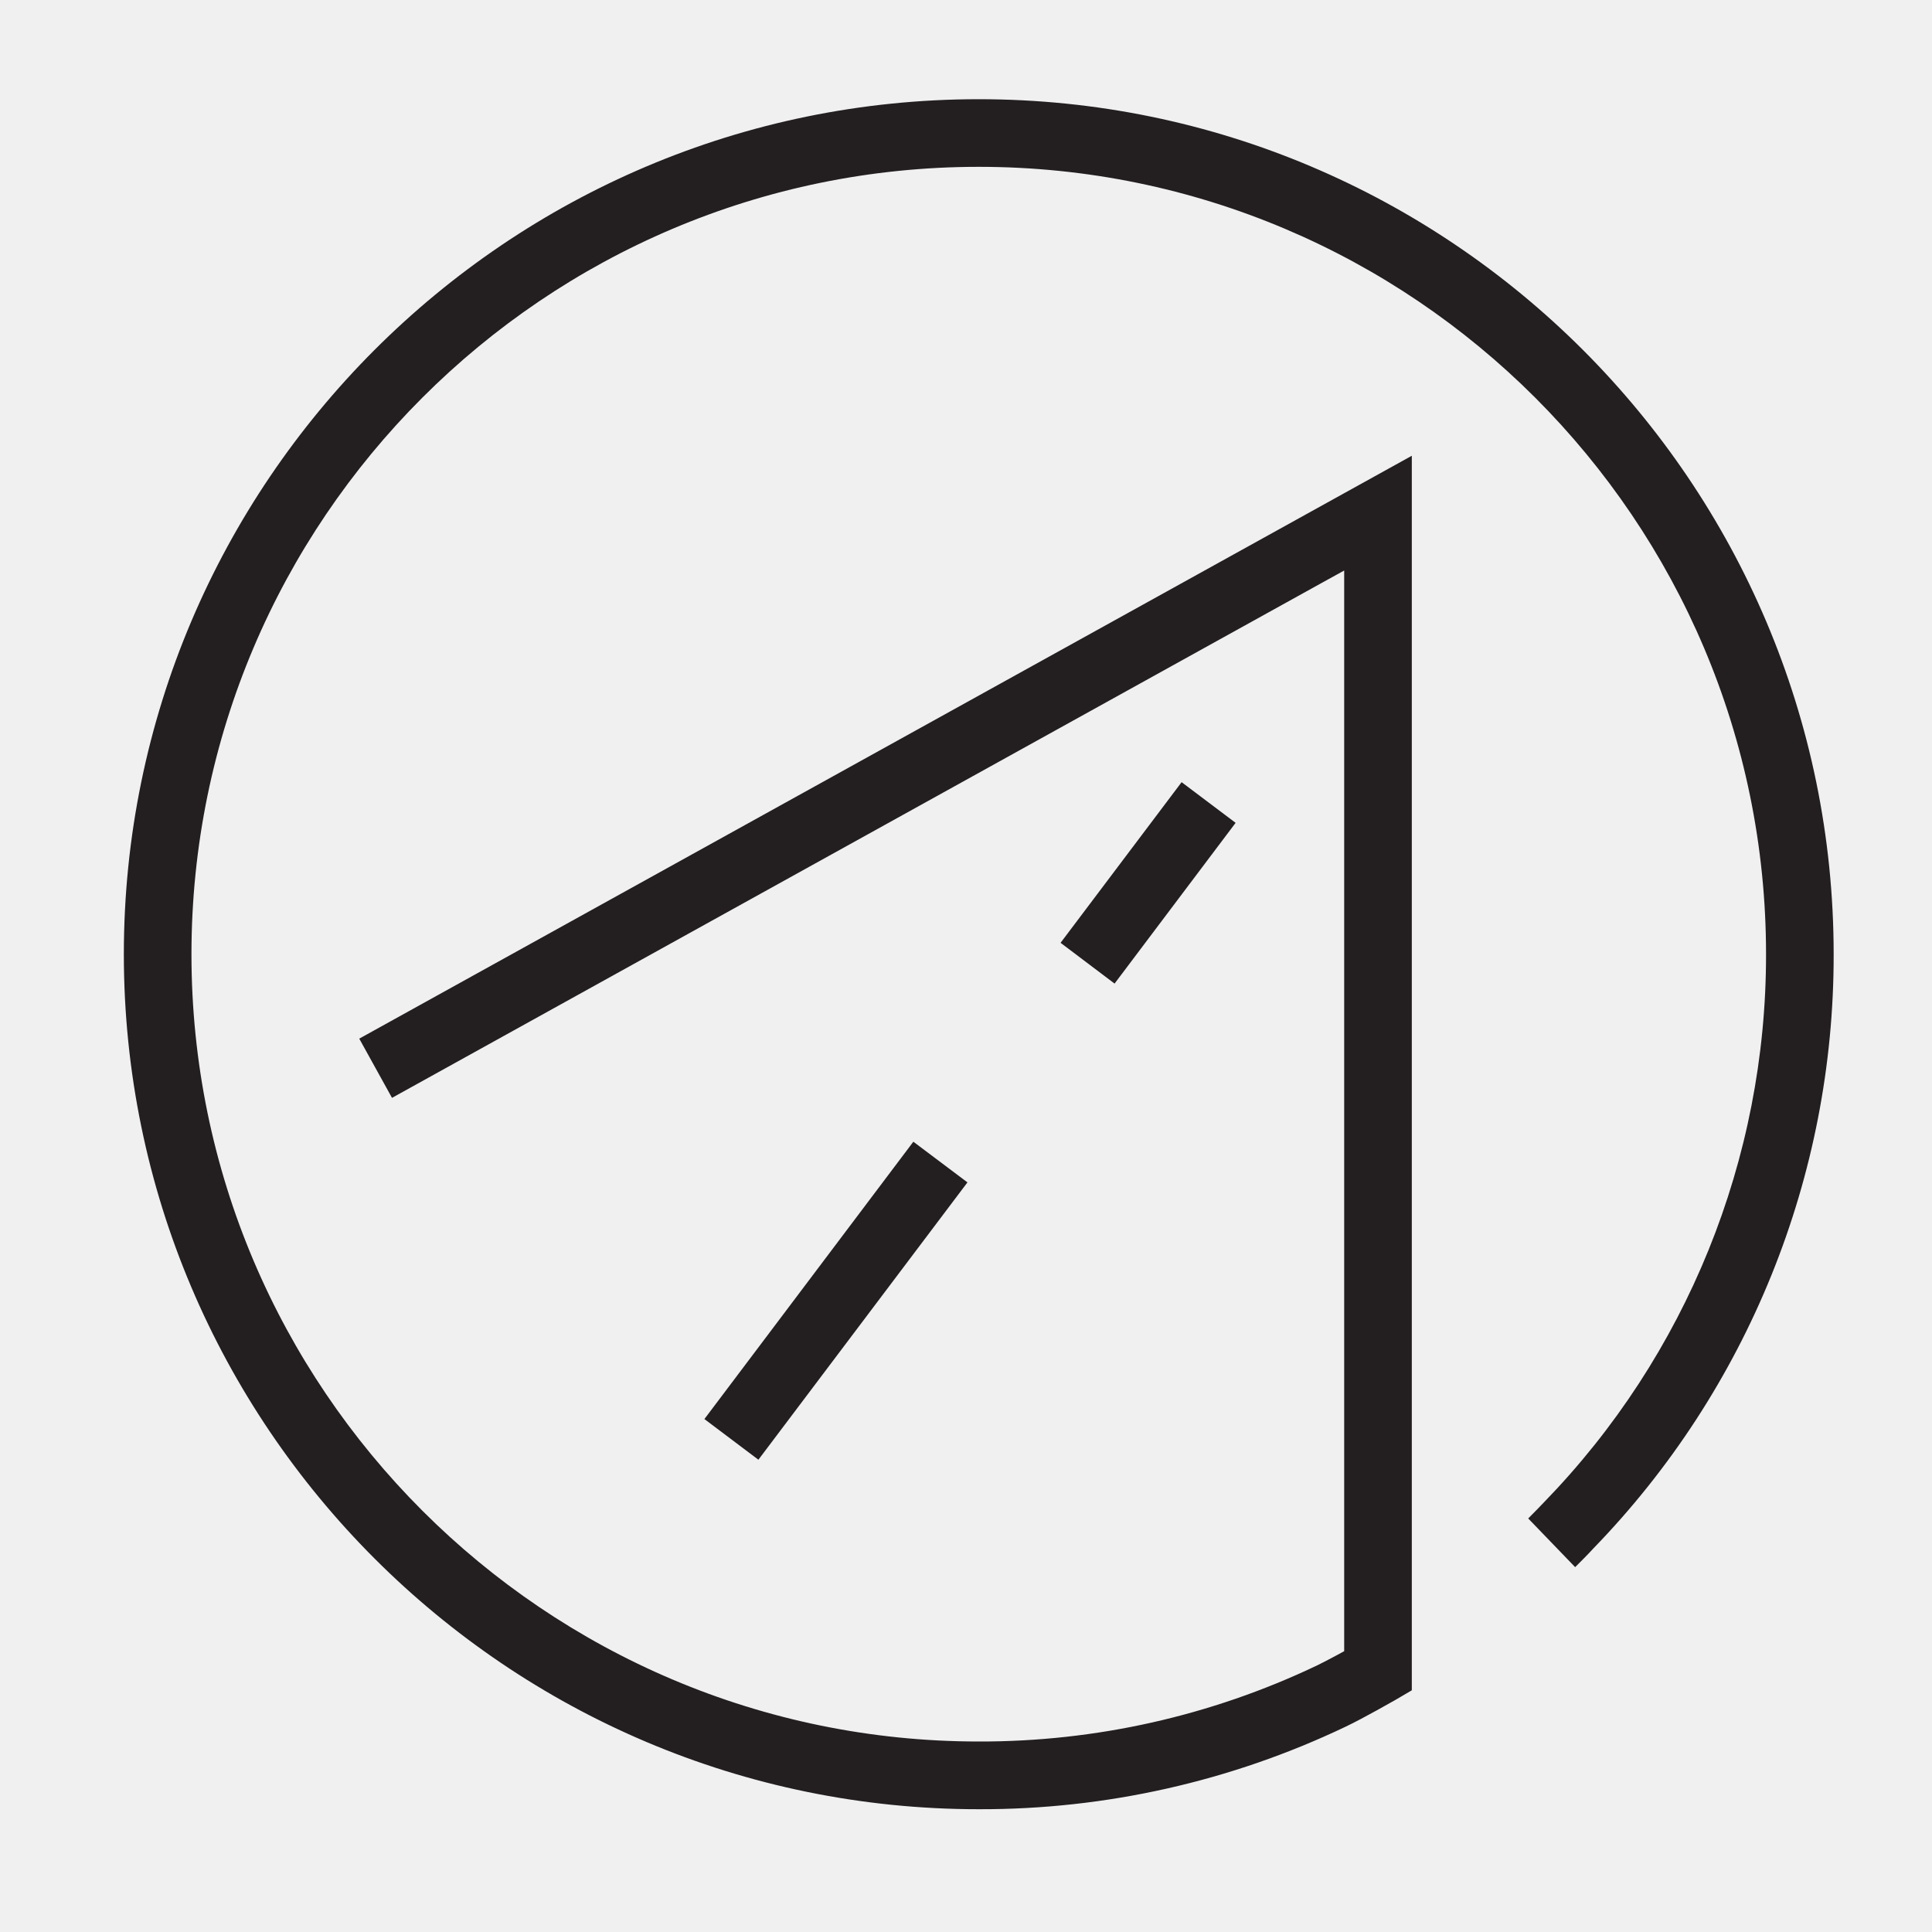
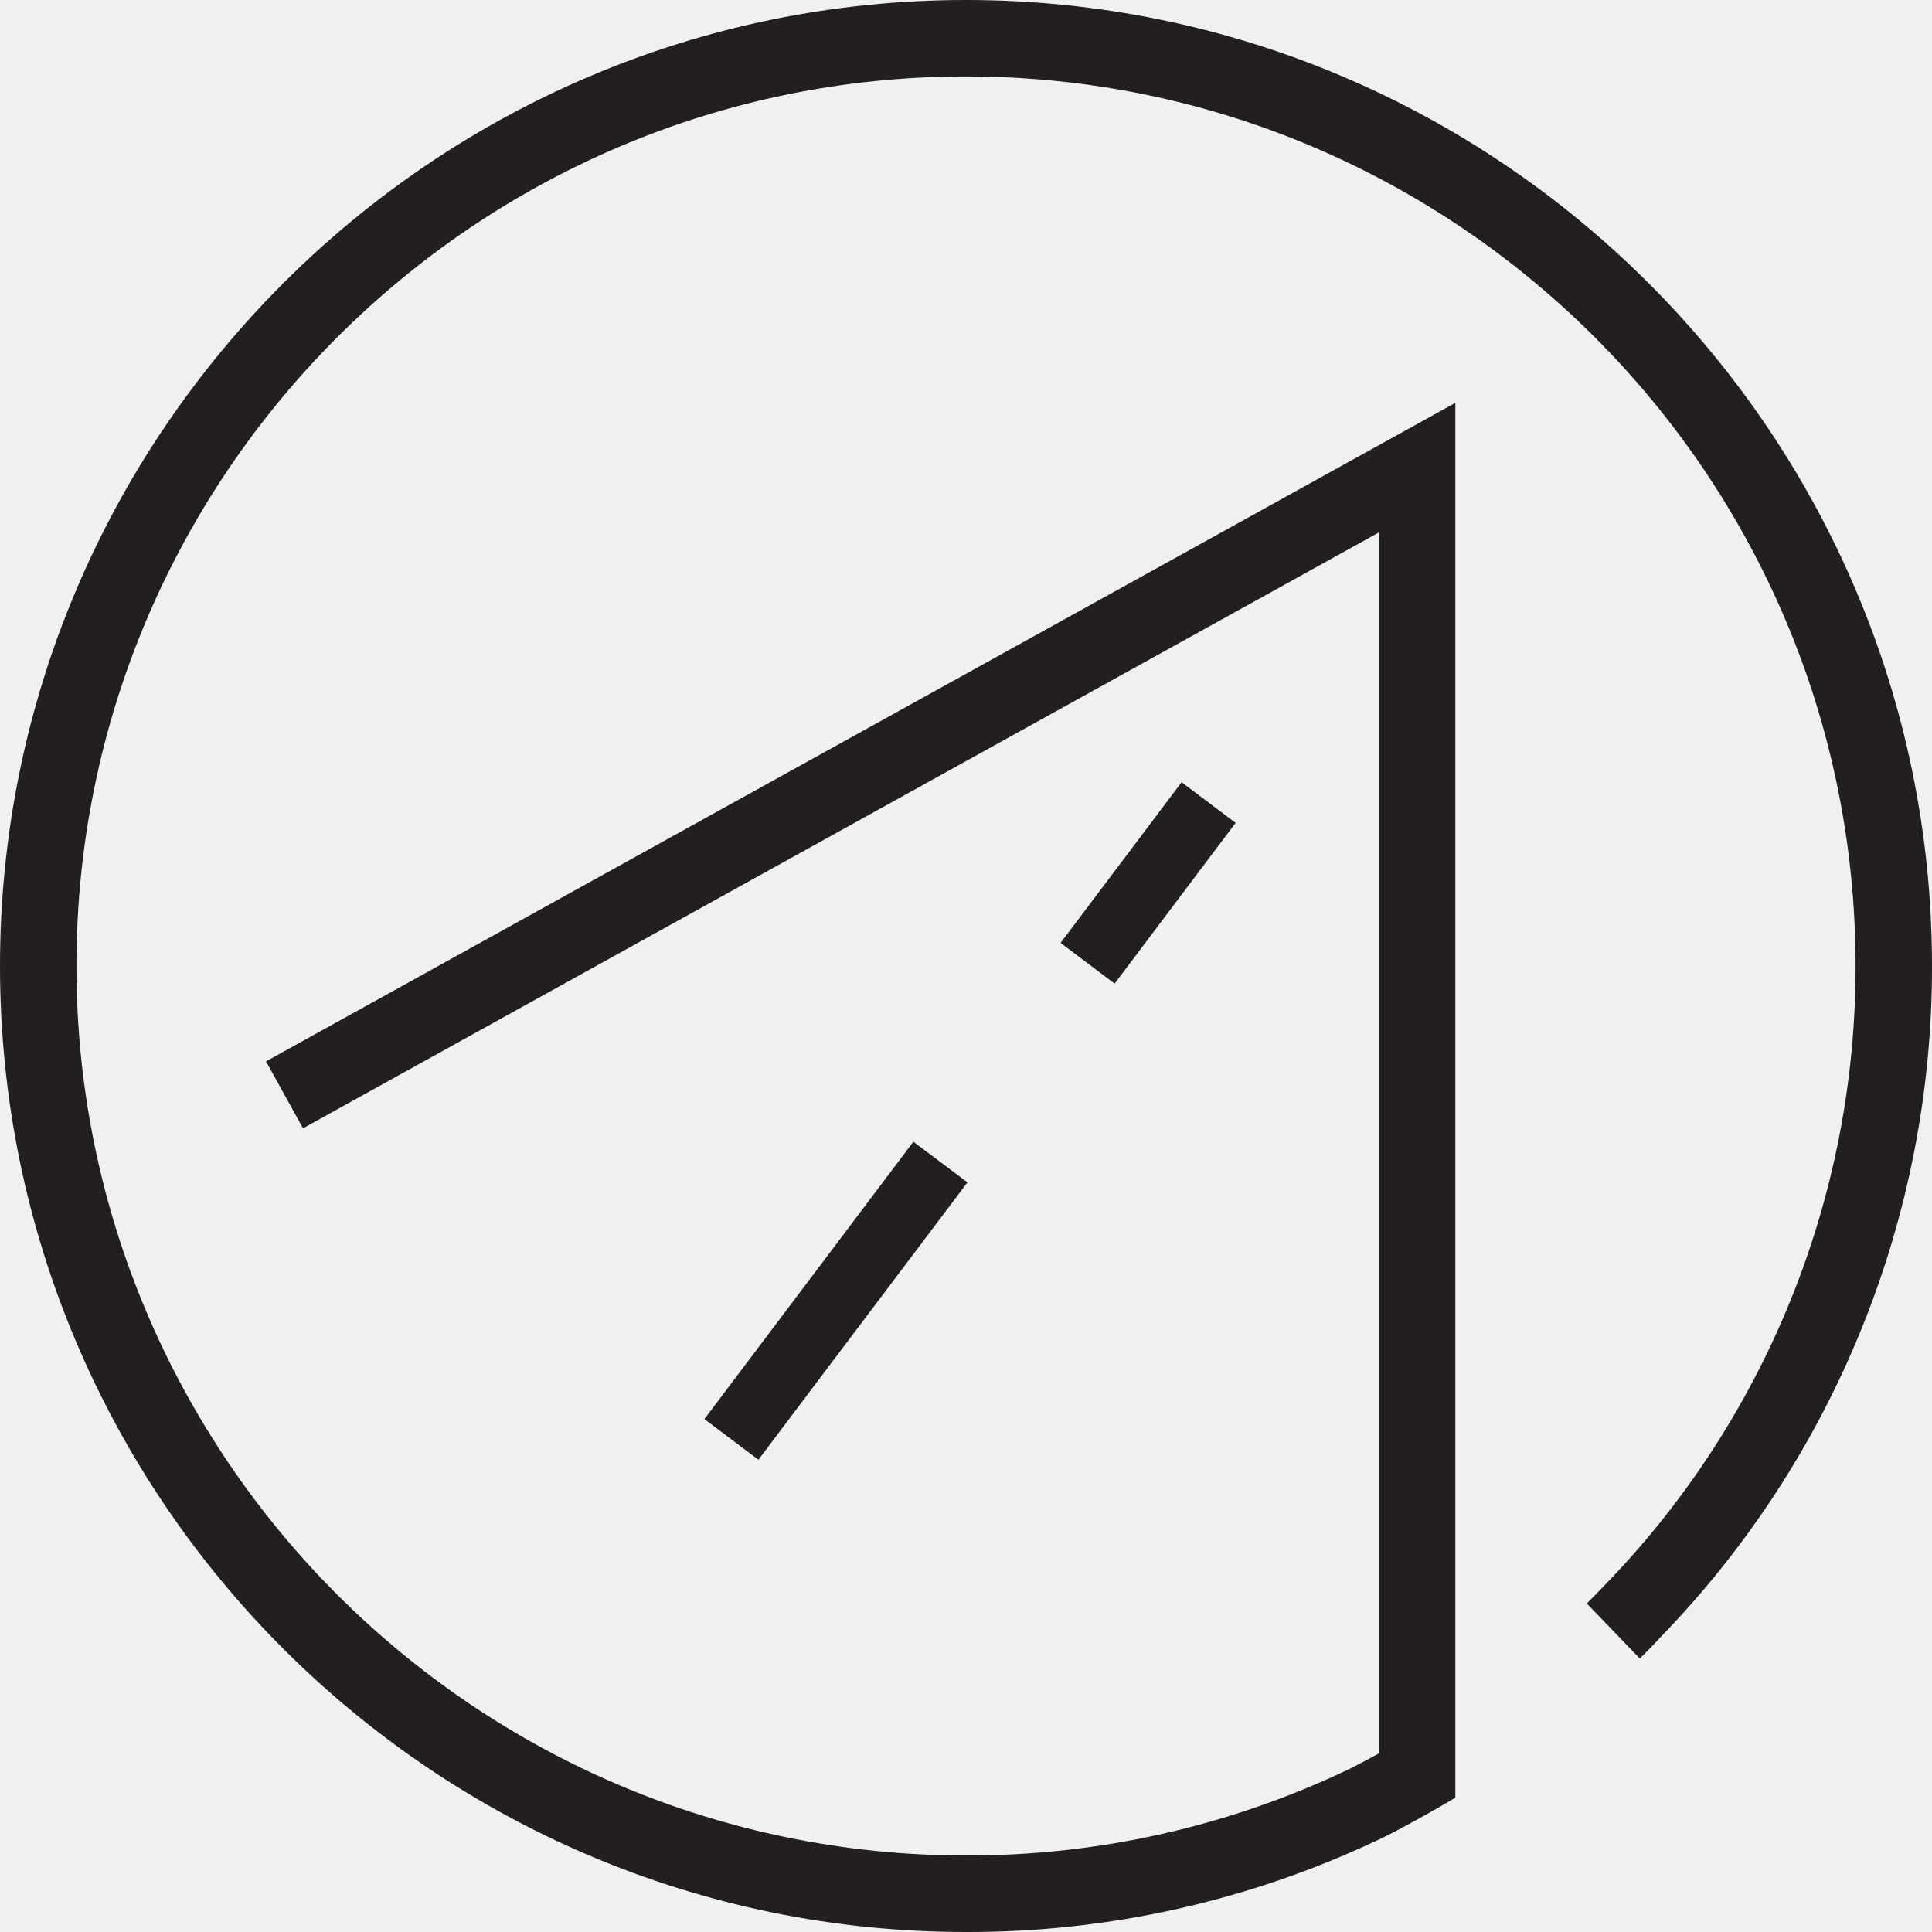
- <svg xmlns="http://www.w3.org/2000/svg" width="100%" height="100%" viewBox="0 0 20 20" fit="" preserveAspectRatio="xMidYMid meet" focusable="false">
-   <g fill="#231F20">
-     <path d="M10.132 18.729a8.766 8.766 0 003.797-.854c.182-.086.511-.275.512-.275l.174-.102V4.718L3.719 10.752l.339.613 9.634-5.336.223-.123v11.187l-.079.043c-.089.047-.154.082-.207.107a8.093 8.093 0 01-3.497.785c-4.494 0-8.15-3.656-8.15-8.15 0-4.495 3.656-8.151 8.15-8.151 4.495 0 8.15 3.656 8.15 8.151a8.13 8.13 0 01-2.3 5.675c-.041.043-.096.1-.162.166l.486.504c.062-.062.113-.113.146-.148l.042-.045a8.813 8.813 0 002.488-6.152c0-4.88-3.971-8.851-8.85-8.851-4.88 0-8.85 3.971-8.85 8.851s3.97 8.851 8.85 8.851z" />
-     <path d="M7.292 14.69l2.163-2.871.56.421-2.164 2.871zm3.687-4.93l1.253-1.663.559.421-1.253 1.664z" />
+ <svg xmlns="http://www.w3.org/2000/svg" fill="none" viewBox="0 0 25 25">
+   <defs />
+   <g fill="#231F20" clip-path="url(#clip0)">
+     <path d="M12.5 25a12.384 12.384 0 005.363-1.206c.257-.121.722-.388.723-.388l.246-.144V5.213L3.442 13.734l.479.866 13.607-7.536.315-.174v15.799l-.112.061c-.126.066-.217.116-.292.151A11.432 11.432 0 0112.5 24.01C6.152 24.01.989 18.847.989 12.5.989 6.152 6.152.989 12.5.989c6.349 0 11.511 5.163 11.511 11.511a11.481 11.481 0 01-3.249 8.015 13.806 13.806 0 01-.229.234l.686.712c.088-.087.16-.16.206-.209l.059-.064A12.445 12.445 0 0025 12.5C25 5.608 19.391 0 12.5 0 5.607 0 0 5.608 0 12.5 0 19.392 5.607 25 12.5 25z" />
+     <path d="M9.115 18.363l2.704-3.589.7.526-2.705 3.589-.699-.526zm4.609-6.162l1.566-2.079.699.526-1.566 2.08-.699-.527z" />
  </g>
+   <defs>
+     <clipPath id="clip0">
+       <path fill="#fff" d="M0 0h25v25H0z" />
+     </clipPath>
+   </defs>
</svg>
